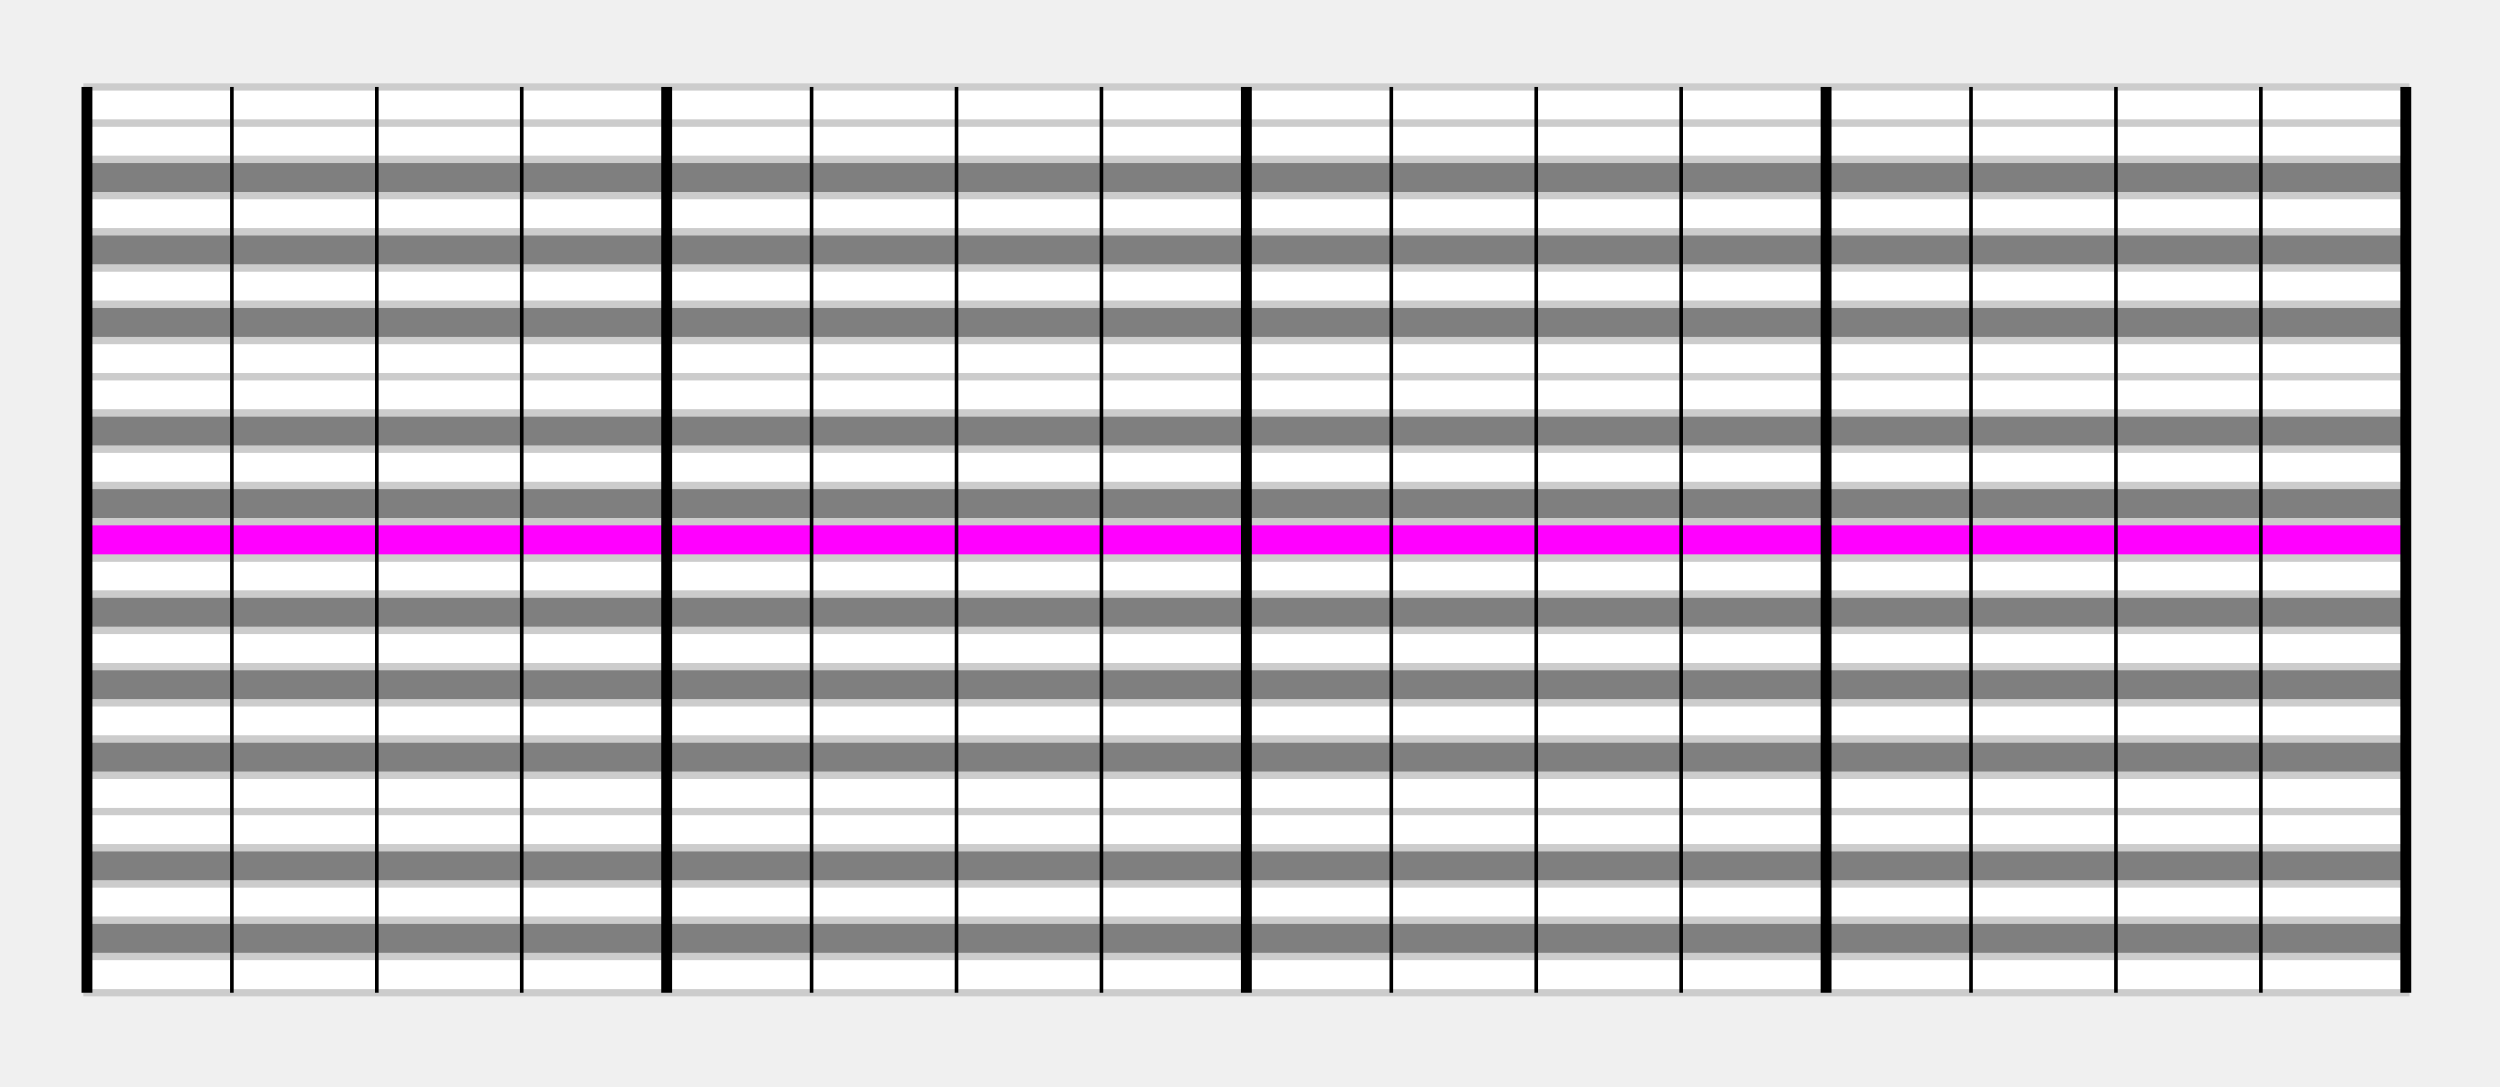
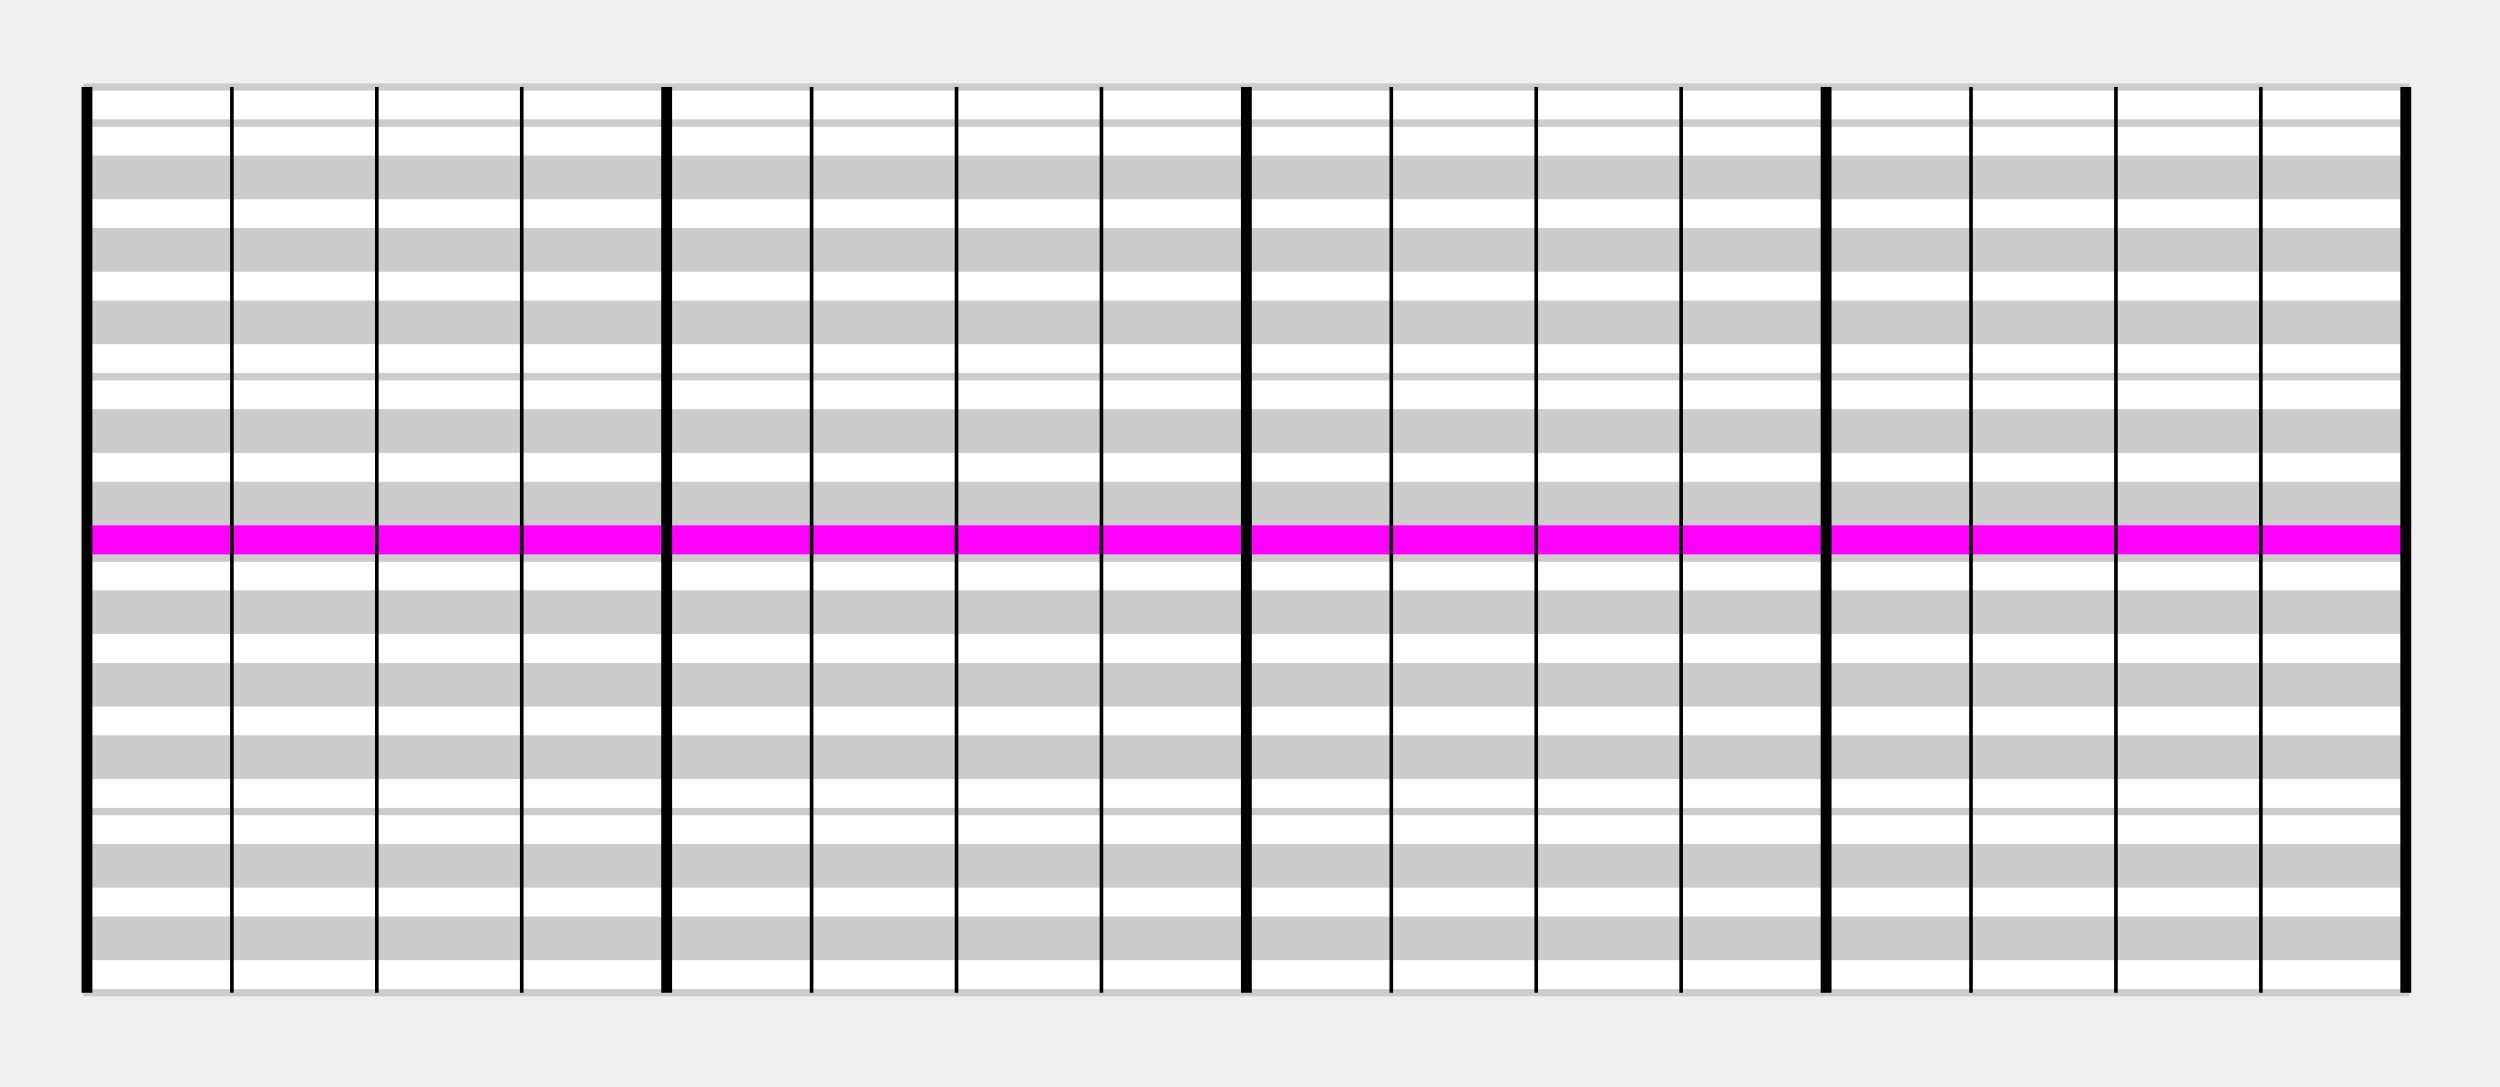
<svg xmlns="http://www.w3.org/2000/svg" width="345" height="150" viewBox="0 0 345 150">
  <rect id="C-84" x="12" y="12" width="320" height="5" fill="#ffffff" stroke="#cccccc" stroke-width="1" />
  <rect id="B-83" x="12" y="17" width="320" height="5" fill="#ffffff" stroke="#cccccc" stroke-width="1" />
-   <rect id="Bb-82" x="12" y="22" width="320" height="5" fill="#7f7f7f" stroke="#cccccc" stroke-width="1" />
+   <rect id="Bb-82" x="12" y="22" width="320" height="5" fill="#cccccc" stroke="#cccccc" stroke-width="1" />
  <rect id="A-81" x="12" y="27" width="320" height="5" fill="#ffffff" stroke="#cccccc" stroke-width="1" />
-   <rect id="Ab-80" x="12" y="32" width="320" height="5" fill="#7f7f7f" stroke="#cccccc" stroke-width="1" />
+   <rect id="Ab-80" x="12" y="32" width="320" height="5" fill="#cccccc" stroke="#cccccc" stroke-width="1" />
  <rect id="G-79" x="12" y="37" width="320" height="5" fill="#ffffff" stroke="#cccccc" stroke-width="1" />
-   <rect id="F#-78" x="12" y="42" width="320" height="5" fill="#7f7f7f" stroke="#cccccc" stroke-width="1" />
+   <rect id="F#-78" x="12" y="42" width="320" height="5" fill="#cccccc" stroke="#cccccc" stroke-width="1" />
  <rect id="F-77" x="12" y="47" width="320" height="5" fill="#ffffff" stroke="#cccccc" stroke-width="1" />
  <rect id="E-76" x="12" y="52" width="320" height="5" fill="#ffffff" stroke="#cccccc" stroke-width="1" />
-   <rect id="Eb-75" x="12" y="57" width="320" height="5" fill="#7f7f7f" stroke="#cccccc" stroke-width="1" />
+   <rect id="Eb-75" x="12" y="57" width="320" height="5" fill="#cccccc" stroke="#cccccc" stroke-width="1" />
  <rect id="D-74" x="12" y="62" width="320" height="5" fill="#ffffff" stroke="#cccccc" stroke-width="1" />
-   <rect id="C#-73" x="12" y="67" width="320" height="5" fill="#7f7f7f" stroke="#cccccc" stroke-width="1" />
+   <rect id="C#-73" x="12" y="67" width="320" height="5" fill="#cccccc" stroke="#cccccc" stroke-width="1" />
  <rect id="C-72" x="12" y="72" width="320" height="5" fill="#ffffff" stroke="#cccccc" stroke-width="1" />
  <rect id="B-71" x="12" y="77" width="320" height="5" fill="#ffffff" stroke="#cccccc" stroke-width="1" />
-   <rect id="Bb-70" x="12" y="82" width="320" height="5" fill="#7f7f7f" stroke="#cccccc" stroke-width="1" />
+   <rect id="Bb-70" x="12" y="82" width="320" height="5" fill="#cccccc" stroke="#cccccc" stroke-width="1" />
  <rect id="A-69" x="12" y="87" width="320" height="5" fill="#ffffff" stroke="#cccccc" stroke-width="1" />
-   <rect id="Ab-68" x="12" y="92" width="320" height="5" fill="#7f7f7f" stroke="#cccccc" stroke-width="1" />
+   <rect id="Ab-68" x="12" y="92" width="320" height="5" fill="#cccccc" stroke="#cccccc" stroke-width="1" />
  <rect id="G-67" x="12" y="97" width="320" height="5" fill="#ffffff" stroke="#cccccc" stroke-width="1" />
-   <rect id="F#-66" x="12" y="102" width="320" height="5" fill="#7f7f7f" stroke="#cccccc" stroke-width="1" />
+   <rect id="F#-66" x="12" y="102" width="320" height="5" fill="#cccccc" stroke="#cccccc" stroke-width="1" />
  <rect id="F-65" x="12" y="107" width="320" height="5" fill="#ffffff" stroke="#cccccc" stroke-width="1" />
  <rect id="E-64" x="12" y="112" width="320" height="5" fill="#ffffff" stroke="#cccccc" stroke-width="1" />
-   <rect id="Eb-63" x="12" y="117" width="320" height="5" fill="#7f7f7f" stroke="#cccccc" stroke-width="1" />
+   <rect id="Eb-63" x="12" y="117" width="320" height="5" fill="#cccccc" stroke="#cccccc" stroke-width="1" />
  <rect id="D-62" x="12" y="122" width="320" height="5" fill="#ffffff" stroke="#cccccc" stroke-width="1" />
-   <rect id="C#-61" x="12" y="127" width="320" height="5" fill="#7f7f7f" stroke="#cccccc" stroke-width="1" />
+   <rect id="C#-61" x="12" y="127" width="320" height="5" fill="#cccccc" stroke="#cccccc" stroke-width="1" />
  <rect id="C-60" x="12" y="132" width="320" height="5" fill="#ffffff" stroke="#cccccc" stroke-width="1" />
  <rect x="12" y="72" width="320" height="5" fill="#ff00ff" stroke="#cccccc" stroke-width="1" />
  <line x1="12" y1="12" x2="12" y2="137" stroke="#000000" stroke-width="1.5" />
  <line x1="92" y1="12" x2="92" y2="137" stroke="#000000" stroke-width="1.5" />
  <line x1="172" y1="12" x2="172" y2="137" stroke="#000000" stroke-width="1.5" />
  <line x1="252" y1="12" x2="252" y2="137" stroke="#000000" stroke-width="1.5" />
  <line x1="332" y1="12" x2="332" y2="137" stroke="#000000" stroke-width="1.5" />
  <line x1="32" y1="12" x2="32" y2="137" stroke="#000000" stroke-width="0.5" />
  <line x1="52" y1="12" x2="52" y2="137" stroke="#000000" stroke-width="0.5" />
  <line x1="72" y1="12" x2="72" y2="137" stroke="#000000" stroke-width="0.5" />
  <line x1="112" y1="12" x2="112" y2="137" stroke="#000000" stroke-width="0.5" />
  <line x1="132" y1="12" x2="132" y2="137" stroke="#000000" stroke-width="0.5" />
  <line x1="152" y1="12" x2="152" y2="137" stroke="#000000" stroke-width="0.5" />
  <line x1="192" y1="12" x2="192" y2="137" stroke="#000000" stroke-width="0.5" />
  <line x1="212" y1="12" x2="212" y2="137" stroke="#000000" stroke-width="0.5" />
  <line x1="232" y1="12" x2="232" y2="137" stroke="#000000" stroke-width="0.5" />
  <line x1="272" y1="12" x2="272" y2="137" stroke="#000000" stroke-width="0.5" />
  <line x1="292" y1="12" x2="292" y2="137" stroke="#000000" stroke-width="0.5" />
  <line x1="312" y1="12" x2="312" y2="137" stroke="#000000" stroke-width="0.5" />
</svg>
